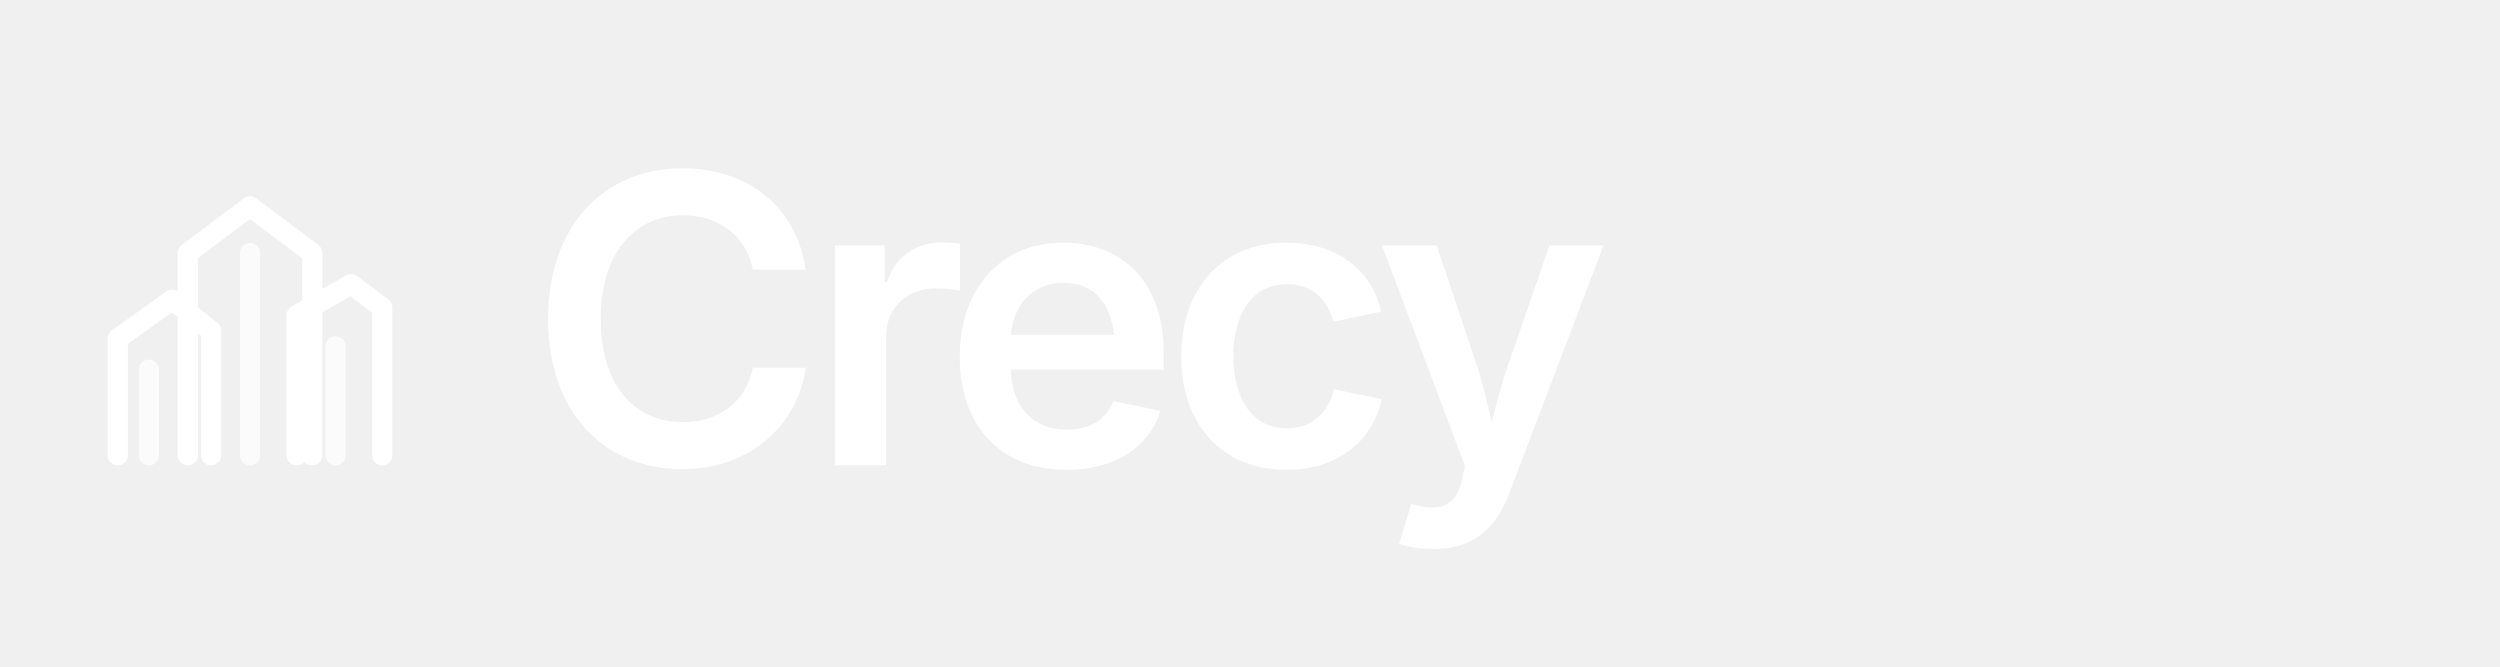
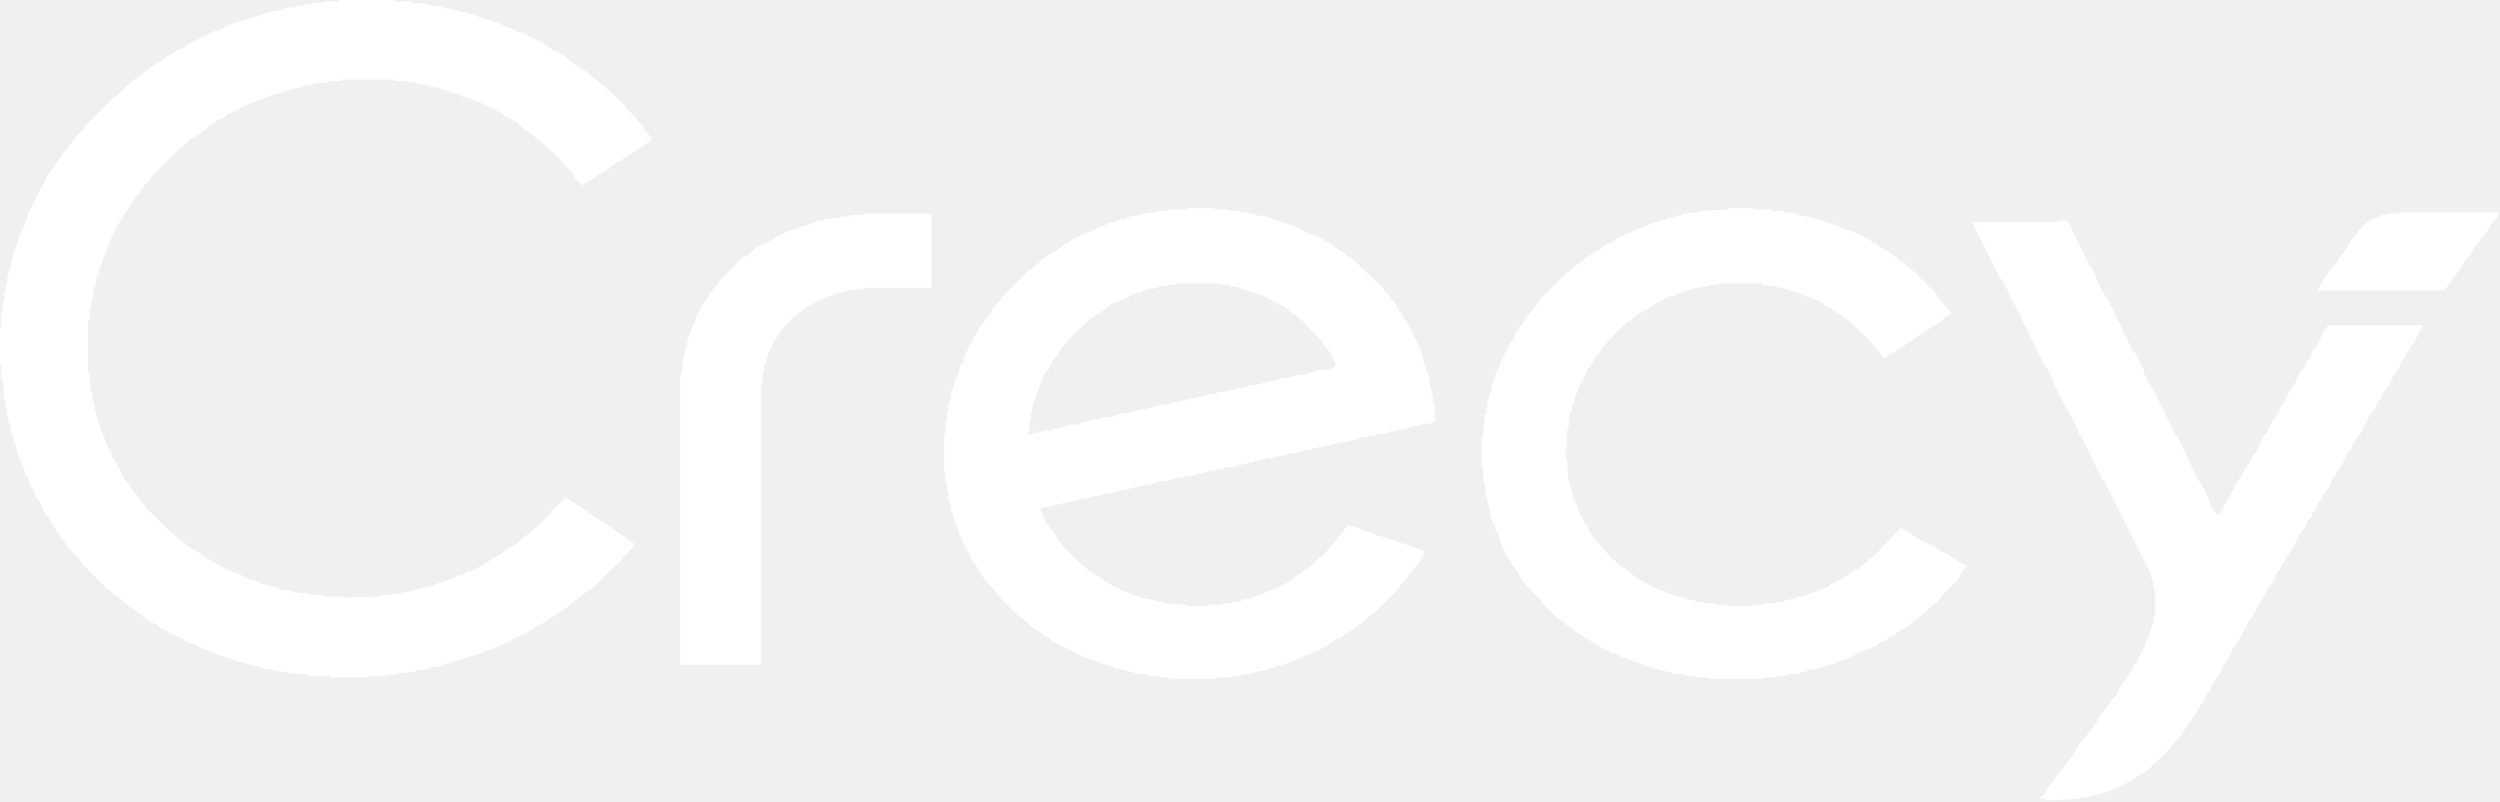
- <svg xmlns="http://www.w3.org/2000/svg" width="360" height="96" viewBox="0 0 360 96" role="img" aria-label="Crecy">
-   <g transform="translate(8 23) scale(1.12)">
-     <g fill="none" stroke="#FFFFFF" stroke-width="2.6" stroke-linecap="round" stroke-linejoin="round">
-       <path d="M8 38V23L15 18L20 22V38" />
-       <path d="M17 38V12L25 6L33 12V38" />
-       <path d="M31 38V20L38 16L42 19V38" />
-       <path d="M12 38V27" opacity=".72" />
-       <path d="M25 38V12" opacity=".72" />
-       <path d="M36 38V24" opacity=".72" />
-     </g>
-   </g>
-   <text x="76" y="67" fill="#FFFFFF" font-family="Inter,Arial,sans-serif" font-size="58" font-weight="600" letter-spacing="-2.4">Crecy</text>
+ <svg xmlns="http://www.w3.org/2000/svg" viewBox="0 0 1790 574" role="img" aria-label="Crecy">
+   <path d="M1735 233L1667 233L1664 237L1658 249L1656 251L1654 256L1652 258L1651 261L1646 268L1642 277L1638 282L1635 289L1633 291L1631 296L1626 303L1623 310L1621 312L1615 324L1613 326L1612 329L1607 336L1605 341L1601 346L1597 355L1595 357L1594 360L1592 362L1591 365L1588 369L1584 364L1582 360L1582 358L1576 346L1574 344L1560 314L1558 312L1542 279L1540 277L1535 267L1535 265L1529 253L1527 251L1509 214L1507 212L1501 200L1501 198L1498 192L1496 190L1481 159L1479 158L1474 158L1473 159L1412 159L1432 199L1434 201L1439 211L1439 213L1441 215L1464 262L1466 264L1470 272L1470 274L1488 308L1488 310L1490 312L1505 343L1507 345L1540 411L1540 413L1542 417L1542 421L1543 422L1543 441L1542 442L1542 446L1541 447L1539 455L1536 460L1536 462L1530 474L1528 476L1527 479L1518 492L1515 498L1512 501L1512 502L1504 512L1500 519L1488 534L1484 541L1469 560L1469 561L1467 563L1465 567L1461 571L1461 572L1464 572L1465 573L1489 572L1490 571L1495 571L1496 570L1499 570L1500 569L1503 569L1504 568L1512 566L1528 558L1530 556L1537 552L1555 535L1555 534L1563 525L1563 524L1573 510L1574 507L1578 502L1580 497L1582 495L1584 490L1589 483L1592 476L1594 474L1599 464L1604 457L1610 445L1615 438L1617 433L1622 426L1624 421L1628 416L1631 409L1633 407L1634 404L1636 402L1637 399L1642 392L1648 380L1650 378L1653 372L1655 370L1656 367L1658 365L1660 360L1662 358L1663 355L1668 348L1670 343L1672 341L1673 338L1678 331L1681 324L1683 322L1687 314L1691 309L1697 297L1701 292L1703 287L1705 285L1706 282L1711 275L1713 270L1718 263L1720 258L1722 256L1723 253L1725 251L1726 248L1728 246ZM666 153L618 153L617 154L609 154L608 155L602 155L601 156L590 157L589 158L586 158L579 161L573 162L570 164L563 166L558 169L556 169L554 171L542 177L535 183L531 185L515 201L515 202L508 210L507 213L503 218L498 228L498 230L495 235L495 237L492 244L492 247L491 248L491 250L490 251L490 255L489 256L488 268L487 269L487 476L545 476L545 275L546 274L546 267L547 266L547 262L548 261L548 259L549 258L549 256L550 255L550 253L552 250L553 246L555 244L558 238L569 226L570 226L577 220L593 212L595 212L599 210L602 210L603 209L606 209L607 208L618 207L619 206L667 206L667 154ZM1789 153L1788 152L1718 152L1717 153L1709 153L1708 154L1705 154L1702 156L1700 156L1695 159L1688 166L1688 167L1685 170L1678 181L1675 184L1673 188L1667 195L1659 208L1750 208L1755 202L1755 201L1762 192L1766 185L1769 182L1771 178L1782 164L1784 160L1787 157ZM1217 151L1216 152L1206 153L1205 154L1199 155L1198 156L1194 156L1193 157L1182 160L1179 162L1172 164L1167 167L1165 167L1157 171L1155 173L1150 175L1145 179L1142 180L1140 182L1136 184L1133 187L1128 190L1123 195L1122 195L1102 215L1102 216L1093 227L1091 231L1086 237L1083 244L1081 246L1074 260L1074 262L1071 267L1071 269L1068 276L1068 279L1066 283L1066 286L1065 287L1065 291L1064 292L1064 296L1063 297L1063 303L1062 304L1062 311L1061 312L1061 334L1062 335L1062 345L1063 346L1064 356L1065 357L1065 360L1066 361L1068 372L1071 378L1071 380L1073 383L1074 388L1080 400L1082 402L1083 405L1085 407L1091 417L1105 432L1105 433L1117 444L1118 444L1122 448L1126 450L1129 453L1130 453L1135 457L1138 458L1140 460L1143 461L1145 463L1155 468L1157 468L1162 471L1164 471L1167 473L1172 474L1178 477L1181 477L1185 479L1188 479L1189 480L1192 480L1193 481L1196 481L1197 482L1207 483L1208 484L1214 484L1215 485L1223 485L1224 486L1262 486L1263 485L1271 485L1272 484L1278 484L1279 483L1289 482L1290 481L1293 481L1294 480L1305 478L1306 477L1314 475L1317 473L1322 472L1336 465L1338 465L1344 462L1346 460L1351 458L1353 456L1356 455L1358 453L1368 447L1372 443L1373 443L1377 439L1378 439L1385 432L1386 432L1388 430L1388 429L1401 416L1408 405L1402 402L1400 400L1397 399L1395 397L1388 394L1386 392L1372 385L1367 381L1361 378L1340 400L1339 400L1331 407L1328 408L1320 414L1315 416L1313 418L1311 418L1309 420L1305 422L1303 422L1300 424L1298 424L1291 427L1288 427L1284 429L1281 429L1280 430L1277 430L1276 431L1272 431L1271 432L1264 432L1263 433L1254 433L1253 434L1238 434L1237 433L1228 433L1227 432L1220 432L1219 431L1215 431L1214 430L1207 429L1206 428L1200 427L1199 426L1194 425L1191 423L1189 423L1172 414L1162 406L1161 406L1156 401L1155 401L1141 385L1130 366L1130 364L1126 356L1126 353L1125 352L1125 349L1124 348L1124 345L1123 344L1122 329L1121 328L1121 322L1122 321L1122 308L1123 307L1124 296L1125 295L1126 289L1127 288L1128 283L1130 280L1130 278L1137 264L1139 262L1142 256L1145 253L1148 248L1155 241L1155 240L1166 230L1167 230L1174 224L1182 220L1184 218L1196 212L1198 212L1201 210L1203 210L1207 208L1210 208L1214 206L1218 206L1219 205L1223 205L1224 204L1229 204L1230 203L1261 203L1262 204L1272 205L1273 206L1276 206L1277 207L1280 207L1281 208L1289 210L1292 212L1294 212L1297 214L1299 214L1305 217L1307 219L1310 220L1312 222L1319 226L1322 229L1323 229L1340 245L1340 246L1345 251L1345 252L1349 257L1351 255L1357 252L1360 249L1363 248L1366 245L1369 244L1371 242L1390 230L1393 227L1397 225L1397 224L1387 212L1387 211L1368 192L1367 192L1363 188L1362 188L1355 182L1354 182L1349 178L1346 177L1344 175L1341 174L1339 172L1327 166L1320 164L1315 161L1313 161L1312 160L1310 160L1303 157L1300 157L1299 156L1288 154L1287 153L1277 152L1276 151L1269 151L1268 150L1256 150L1255 149L1238 149L1237 150ZM836 150L835 151L828 151L827 152L817 153L816 154L809 155L805 157L802 157L801 158L793 160L790 162L788 162L781 166L779 166L767 172L765 174L762 175L760 177L747 185L743 189L742 189L738 193L737 193L717 213L717 214L713 218L708 226L705 229L705 230L701 235L700 238L698 240L690 256L690 258L687 263L686 268L683 274L683 277L681 281L681 285L680 286L680 289L679 290L679 294L678 295L678 300L677 301L677 310L676 311L676 338L677 339L677 345L678 346L678 351L679 352L679 357L680 358L680 361L681 362L681 366L682 367L684 375L686 378L687 383L697 403L699 405L705 415L715 426L715 427L729 441L730 441L740 450L744 452L747 455L750 456L755 460L777 471L779 471L782 473L784 473L790 476L793 476L800 479L803 479L804 480L807 480L808 481L811 481L812 482L822 483L823 484L829 484L830 485L837 485L838 486L871 486L872 485L882 485L883 484L888 484L889 483L898 482L899 481L906 480L910 478L913 478L914 477L922 475L925 473L927 473L935 469L937 469L951 462L956 458L961 456L963 454L970 450L973 447L974 447L983 439L984 439L1002 421L1002 420L1016 403L1020 395L1017 393L1015 393L1014 392L1012 392L1011 391L1009 391L1008 390L1006 390L1005 389L1003 389L1002 388L1000 388L999 387L985 383L982 381L976 380L973 378L965 376L961 381L961 382L957 386L957 387L946 399L945 399L938 406L934 408L931 411L930 411L922 417L910 423L908 423L903 426L901 426L894 429L891 429L887 431L882 431L881 432L876 432L875 433L866 433L865 434L850 434L849 433L834 432L833 431L829 431L828 430L817 428L816 427L811 426L808 424L806 424L792 417L790 415L780 409L776 405L775 405L760 390L760 389L757 386L757 385L749 374L745 365L747 363L751 363L752 362L760 361L761 360L764 360L765 359L769 359L770 358L773 358L774 357L778 357L779 356L782 356L783 355L788 355L789 354L797 353L798 352L801 352L802 351L806 351L807 350L810 350L811 349L814 349L815 348L819 348L820 347L824 347L825 346L828 346L829 345L838 344L839 343L842 343L843 342L847 342L848 341L857 340L858 339L861 339L862 338L865 338L866 337L870 337L871 336L875 336L876 335L885 334L886 333L889 333L890 332L893 332L894 331L897 331L898 330L902 330L903 329L906 329L907 328L911 328L912 327L921 326L922 325L930 324L931 323L934 323L935 322L939 322L940 321L943 321L944 320L948 320L949 319L953 319L954 318L957 318L958 317L967 316L968 315L971 315L975 313L979 313L980 312L984 312L985 311L994 310L995 309L998 309L999 308L1003 308L1004 307L1007 307L1008 306L1011 306L1012 305L1016 305L1017 304L1025 303L1026 302L1028 302L1027 289L1026 288L1026 283L1025 282L1025 278L1024 277L1023 269L1021 265L1021 262L1020 261L1017 250L1007 230L1005 228L1004 225L1002 223L999 217L995 213L995 212L991 208L991 207L968 185L964 183L961 180L960 180L952 174L949 173L947 171L941 168L939 168L925 161L923 161L922 160L920 160L919 159L917 159L916 158L914 158L907 155L899 154L898 153L894 153L893 152L888 152L887 151L881 151L880 150L870 150L869 149L850 149L849 150ZM956 260L956 262L953 264L944 265L943 266L940 266L939 267L936 267L935 268L926 269L925 270L917 271L916 272L913 272L912 273L908 273L907 274L904 274L903 275L894 276L893 277L890 277L889 278L885 278L884 279L881 279L880 280L871 281L870 282L862 283L861 284L858 284L857 285L853 285L852 286L849 286L848 287L844 287L843 288L840 288L839 289L830 290L829 291L826 291L825 292L822 292L821 293L817 293L816 294L812 294L811 295L803 296L802 297L799 297L798 298L789 299L788 300L780 301L779 302L776 302L775 303L772 303L771 304L766 304L765 305L762 305L761 306L758 306L757 307L753 307L752 308L749 308L748 309L744 309L743 310L740 310L739 311L737 311L736 310L737 309L737 302L738 301L738 296L739 295L740 288L741 287L742 282L744 279L744 277L746 274L746 272L749 266L751 264L753 259L758 253L760 249L765 244L765 243L781 228L782 228L785 225L786 225L797 217L801 216L813 210L815 210L822 207L829 206L830 205L835 205L836 204L841 204L842 203L873 203L874 204L880 204L881 205L888 206L889 207L903 211L920 220L926 225L927 225L931 229L932 229L947 245L947 246L952 252ZM243 0L242 1L232 1L231 2L225 2L224 3L219 3L218 4L213 4L212 5L203 6L202 7L191 9L184 12L181 12L180 13L166 17L156 22L154 22L134 32L132 34L125 37L123 39L120 40L118 42L108 48L105 51L104 51L101 54L96 57L92 61L91 61L83 69L82 69L60 91L60 92L54 98L54 99L44 111L44 112L34 126L20 153L20 155L18 158L18 160L14 168L14 170L13 171L13 173L12 174L12 176L9 183L9 186L8 187L8 190L7 191L7 194L6 195L6 198L5 199L5 204L4 205L4 209L3 210L3 215L2 216L2 222L1 223L1 234L0 235L0 260L1 261L1 272L2 273L3 287L4 288L4 292L5 293L5 297L6 298L6 302L7 303L8 310L10 314L10 317L11 318L14 329L16 332L18 339L21 344L21 346L25 353L25 355L27 357L33 369L35 371L45 387L48 390L48 391L59 403L59 404L77 422L78 422L82 426L83 426L93 435L94 435L100 440L101 440L109 446L112 447L114 449L137 461L139 461L146 465L148 465L156 469L158 469L159 470L161 470L162 471L164 471L171 474L174 474L178 476L181 476L182 477L185 477L186 478L189 478L190 479L194 479L195 480L199 480L200 481L205 481L206 482L221 483L222 484L236 484L237 485L263 485L264 484L276 484L277 483L284 483L285 482L297 481L298 480L307 479L308 478L315 477L319 475L322 475L326 473L329 473L330 472L344 468L347 466L352 465L355 463L357 463L381 451L383 449L391 445L393 443L406 435L414 428L415 428L418 425L423 422L445 401L445 400L453 392L454 389L405 356L395 366L395 367L378 383L377 383L369 390L363 393L357 398L354 399L347 404L337 409L335 409L330 412L328 412L323 415L321 415L320 416L318 416L317 417L315 417L308 420L305 420L304 421L301 421L300 422L297 422L296 423L293 423L292 424L288 424L287 425L280 425L279 426L273 426L272 427L247 428L246 427L231 427L230 426L222 426L221 425L210 424L209 423L201 422L197 420L194 420L193 419L187 418L184 416L179 415L169 410L167 410L148 400L146 398L133 390L129 386L128 386L124 382L123 382L104 363L104 362L100 358L100 357L94 350L92 346L89 343L82 329L80 327L80 325L76 318L76 316L74 313L74 311L72 308L72 306L70 302L70 299L69 298L69 295L68 294L68 291L67 290L67 286L66 285L66 281L65 280L65 276L64 275L64 267L63 266L63 230L64 229L64 222L65 221L65 217L66 216L67 207L68 206L69 199L71 195L71 192L73 189L73 187L76 181L76 179L78 176L78 174L85 160L87 158L89 153L91 151L97 141L100 138L103 133L108 128L108 127L129 106L130 106L136 100L147 93L150 90L151 90L156 86L161 84L163 82L179 74L181 74L186 71L188 71L191 69L193 69L197 67L200 67L207 64L210 64L211 63L214 63L215 62L218 62L219 61L223 61L224 60L234 59L235 58L244 58L245 57L282 57L283 58L291 58L292 59L297 59L298 60L302 60L303 61L307 61L308 62L315 63L316 64L318 64L325 67L328 67L331 69L336 70L339 72L341 72L359 81L361 83L369 87L376 93L381 96L385 100L386 100L403 116L403 117L409 123L412 128L417 133L419 131L425 128L428 125L431 124L442 116L445 115L447 113L463 103L466 100L466 98L463 95L461 91L456 86L456 85L448 77L448 76L431 60L430 60L421 52L410 45L404 40L401 39L399 37L396 36L389 31L373 23L371 23L366 20L364 20L356 16L354 16L353 15L351 15L350 14L348 14L347 13L345 13L338 10L335 10L334 9L328 8L327 7L323 7L322 6L318 6L317 5L308 4L307 3L295 2L294 1L283 1L282 0Z" fill="#FFFFFF" fill-rule="evenodd" clip-rule="evenodd" />
</svg>
